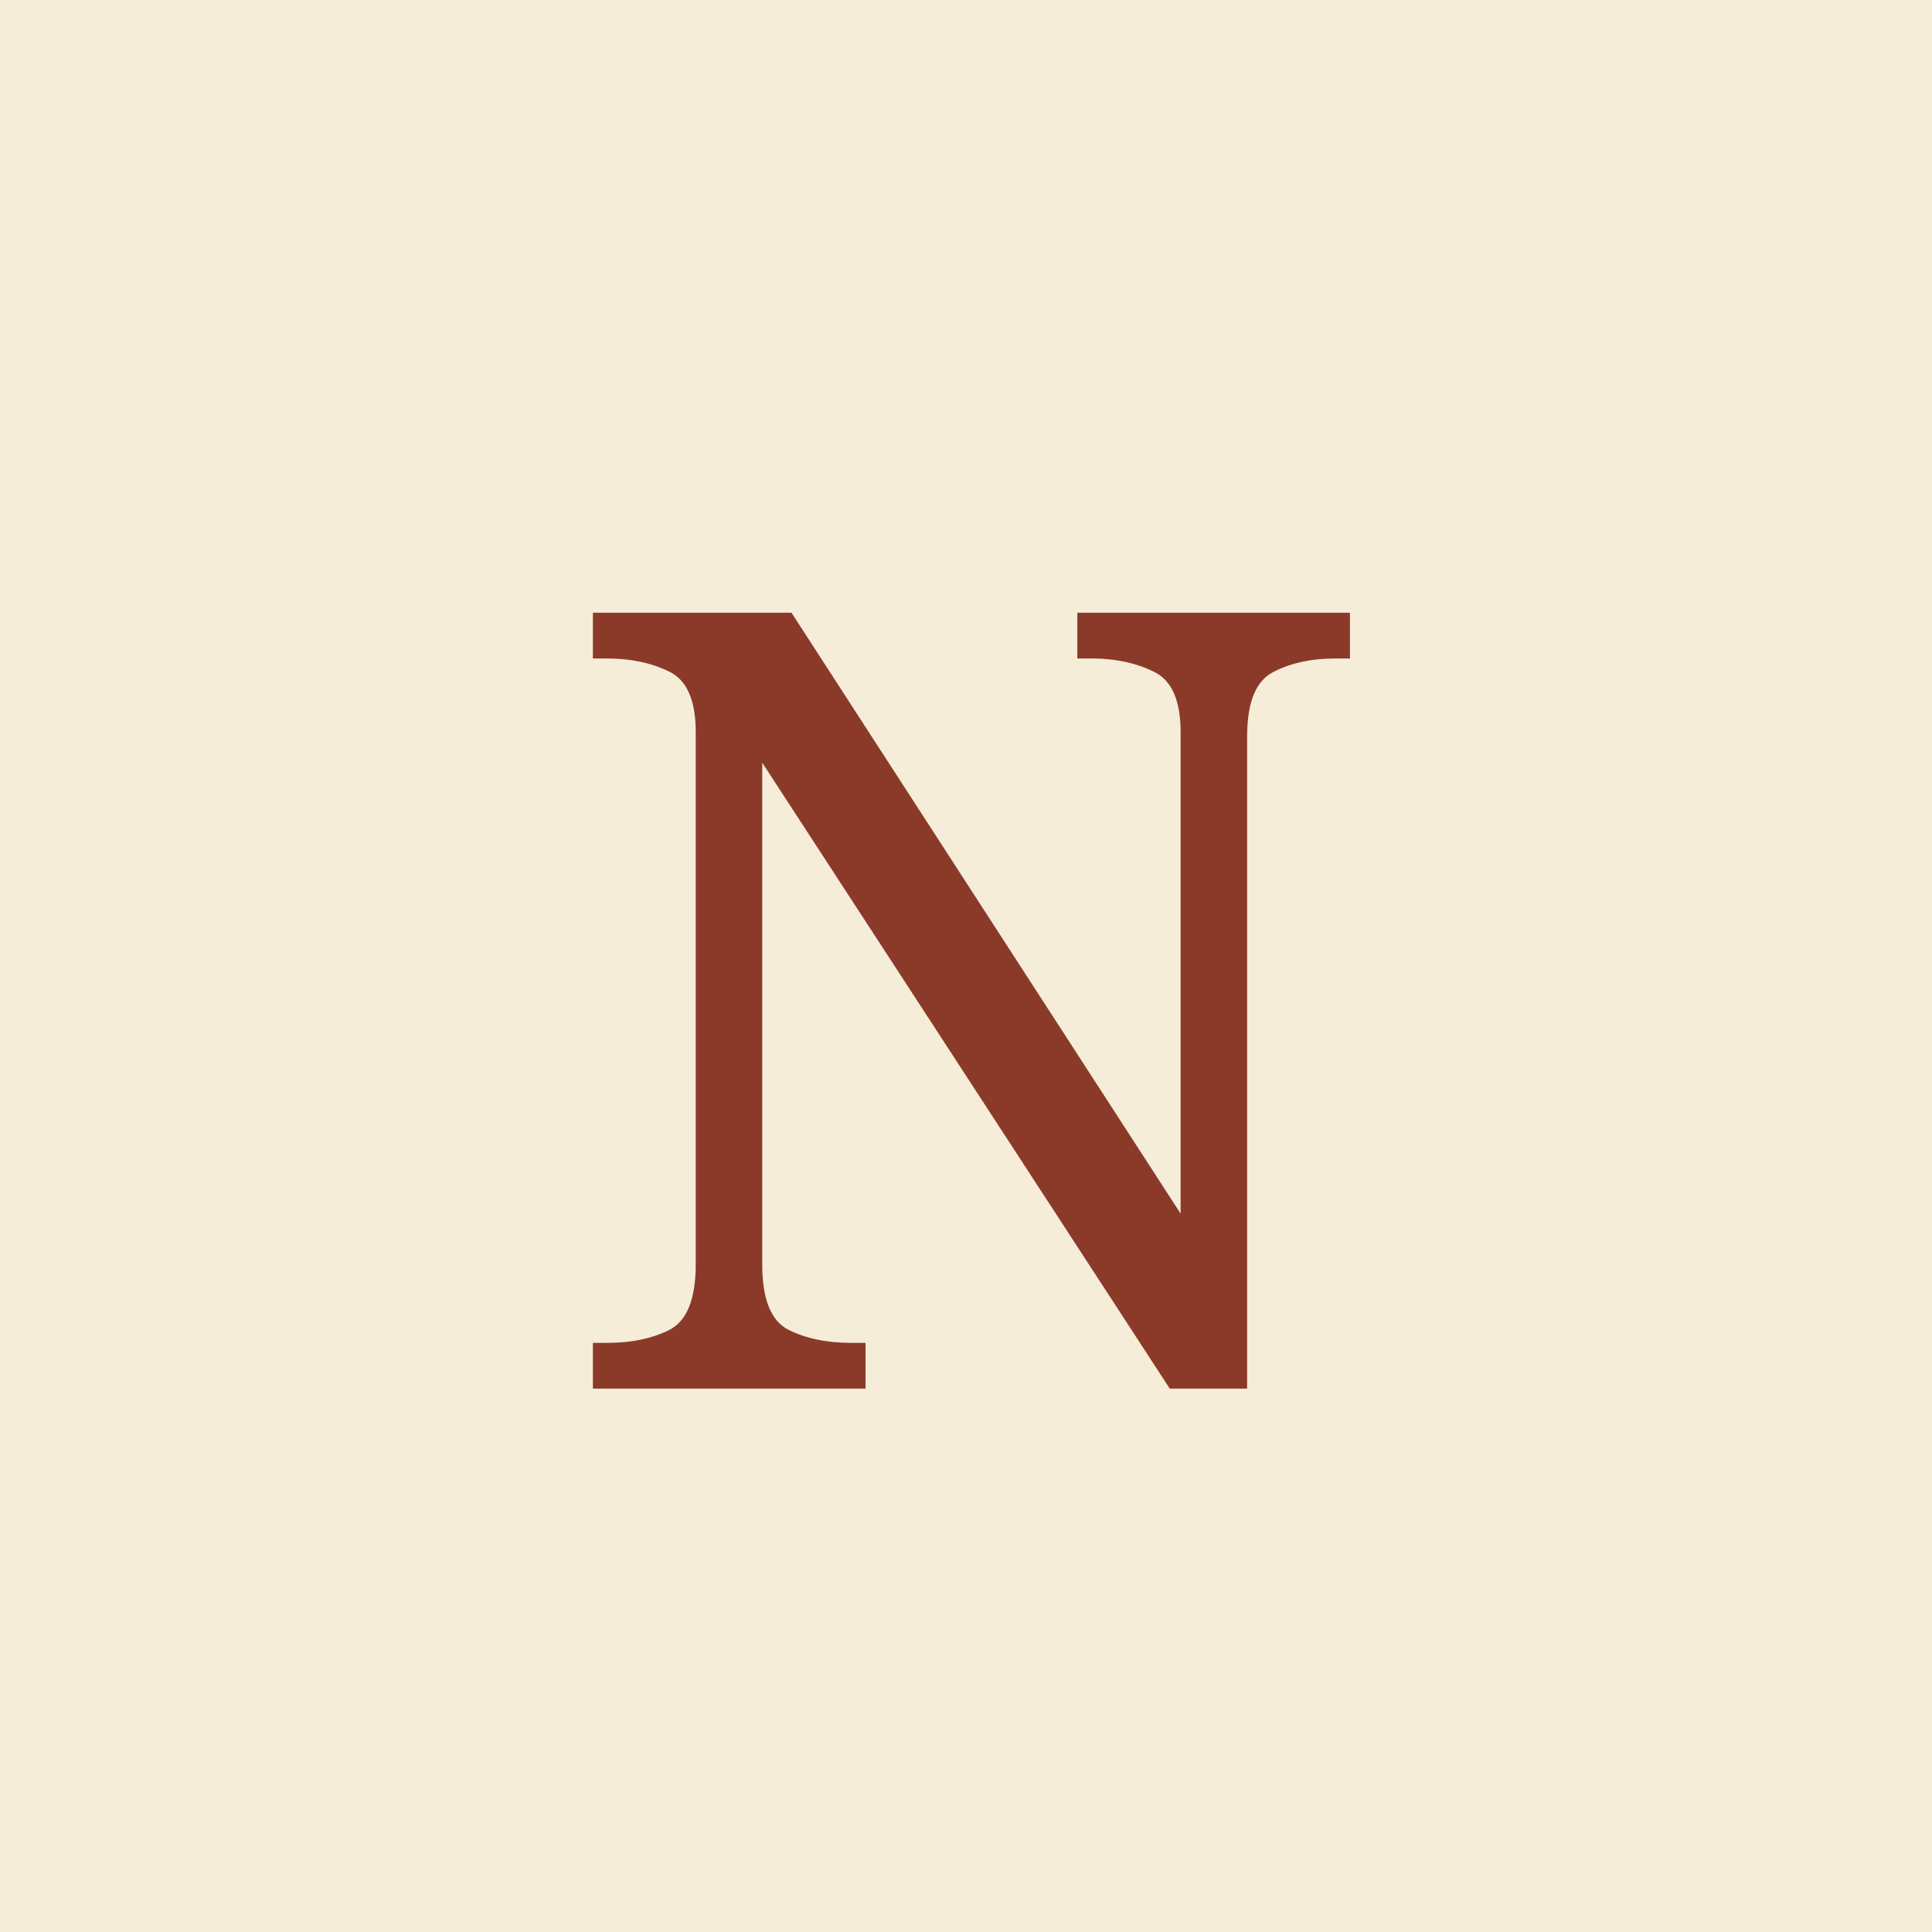
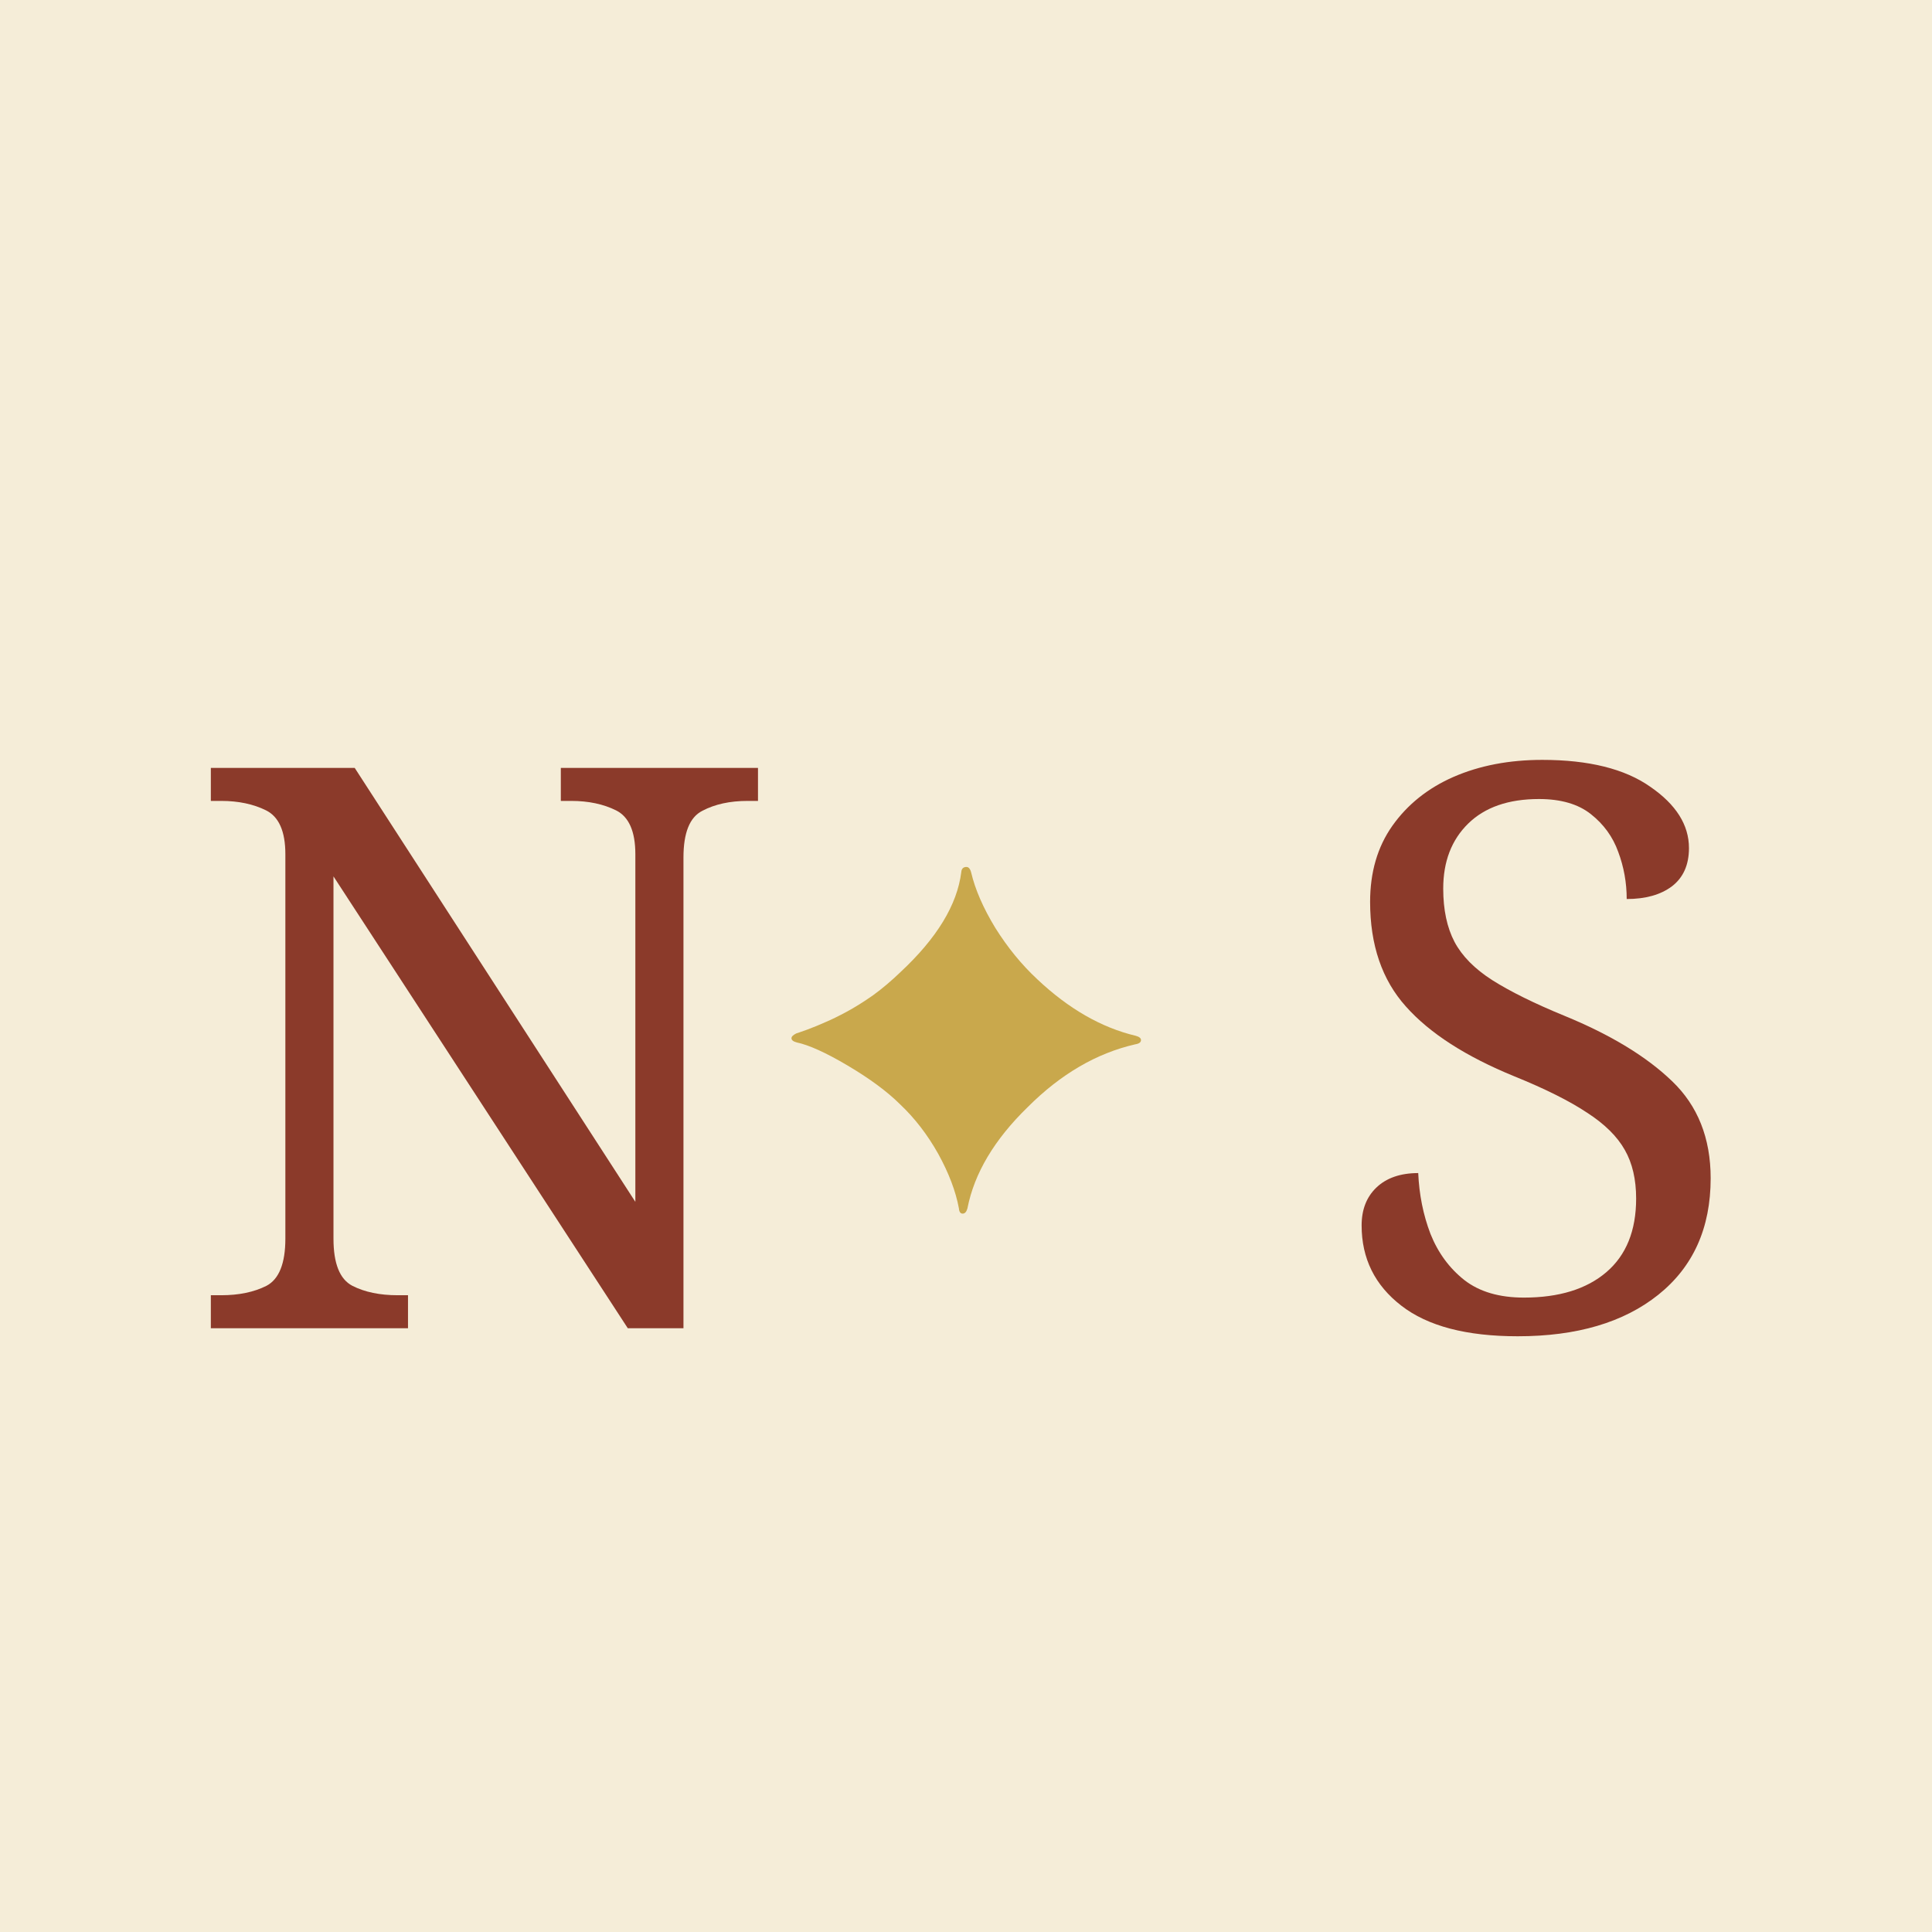
<svg xmlns="http://www.w3.org/2000/svg" viewBox="0 0 64 64">
  <rect width="64" height="64" fill="#F5EDD8" />
-   <text x="32" y="46" font-size="36" text-anchor="middle" font-family="Georgia, serif" fill="#8B3A2A">N</text>
+   <text x="6" y="44" font-size="26" font-family="Georgia, serif" fill="#8B3A2A">N</text>
+   <text x="32" y="40" font-size="16" text-anchor="middle" font-family="Georgia, serif" fill="#C9A84C">✦</text>
+   <text x="58" y="44" font-size="26" text-anchor="end" font-family="Georgia, serif" fill="#8B3A2A">S</text>
</svg>
